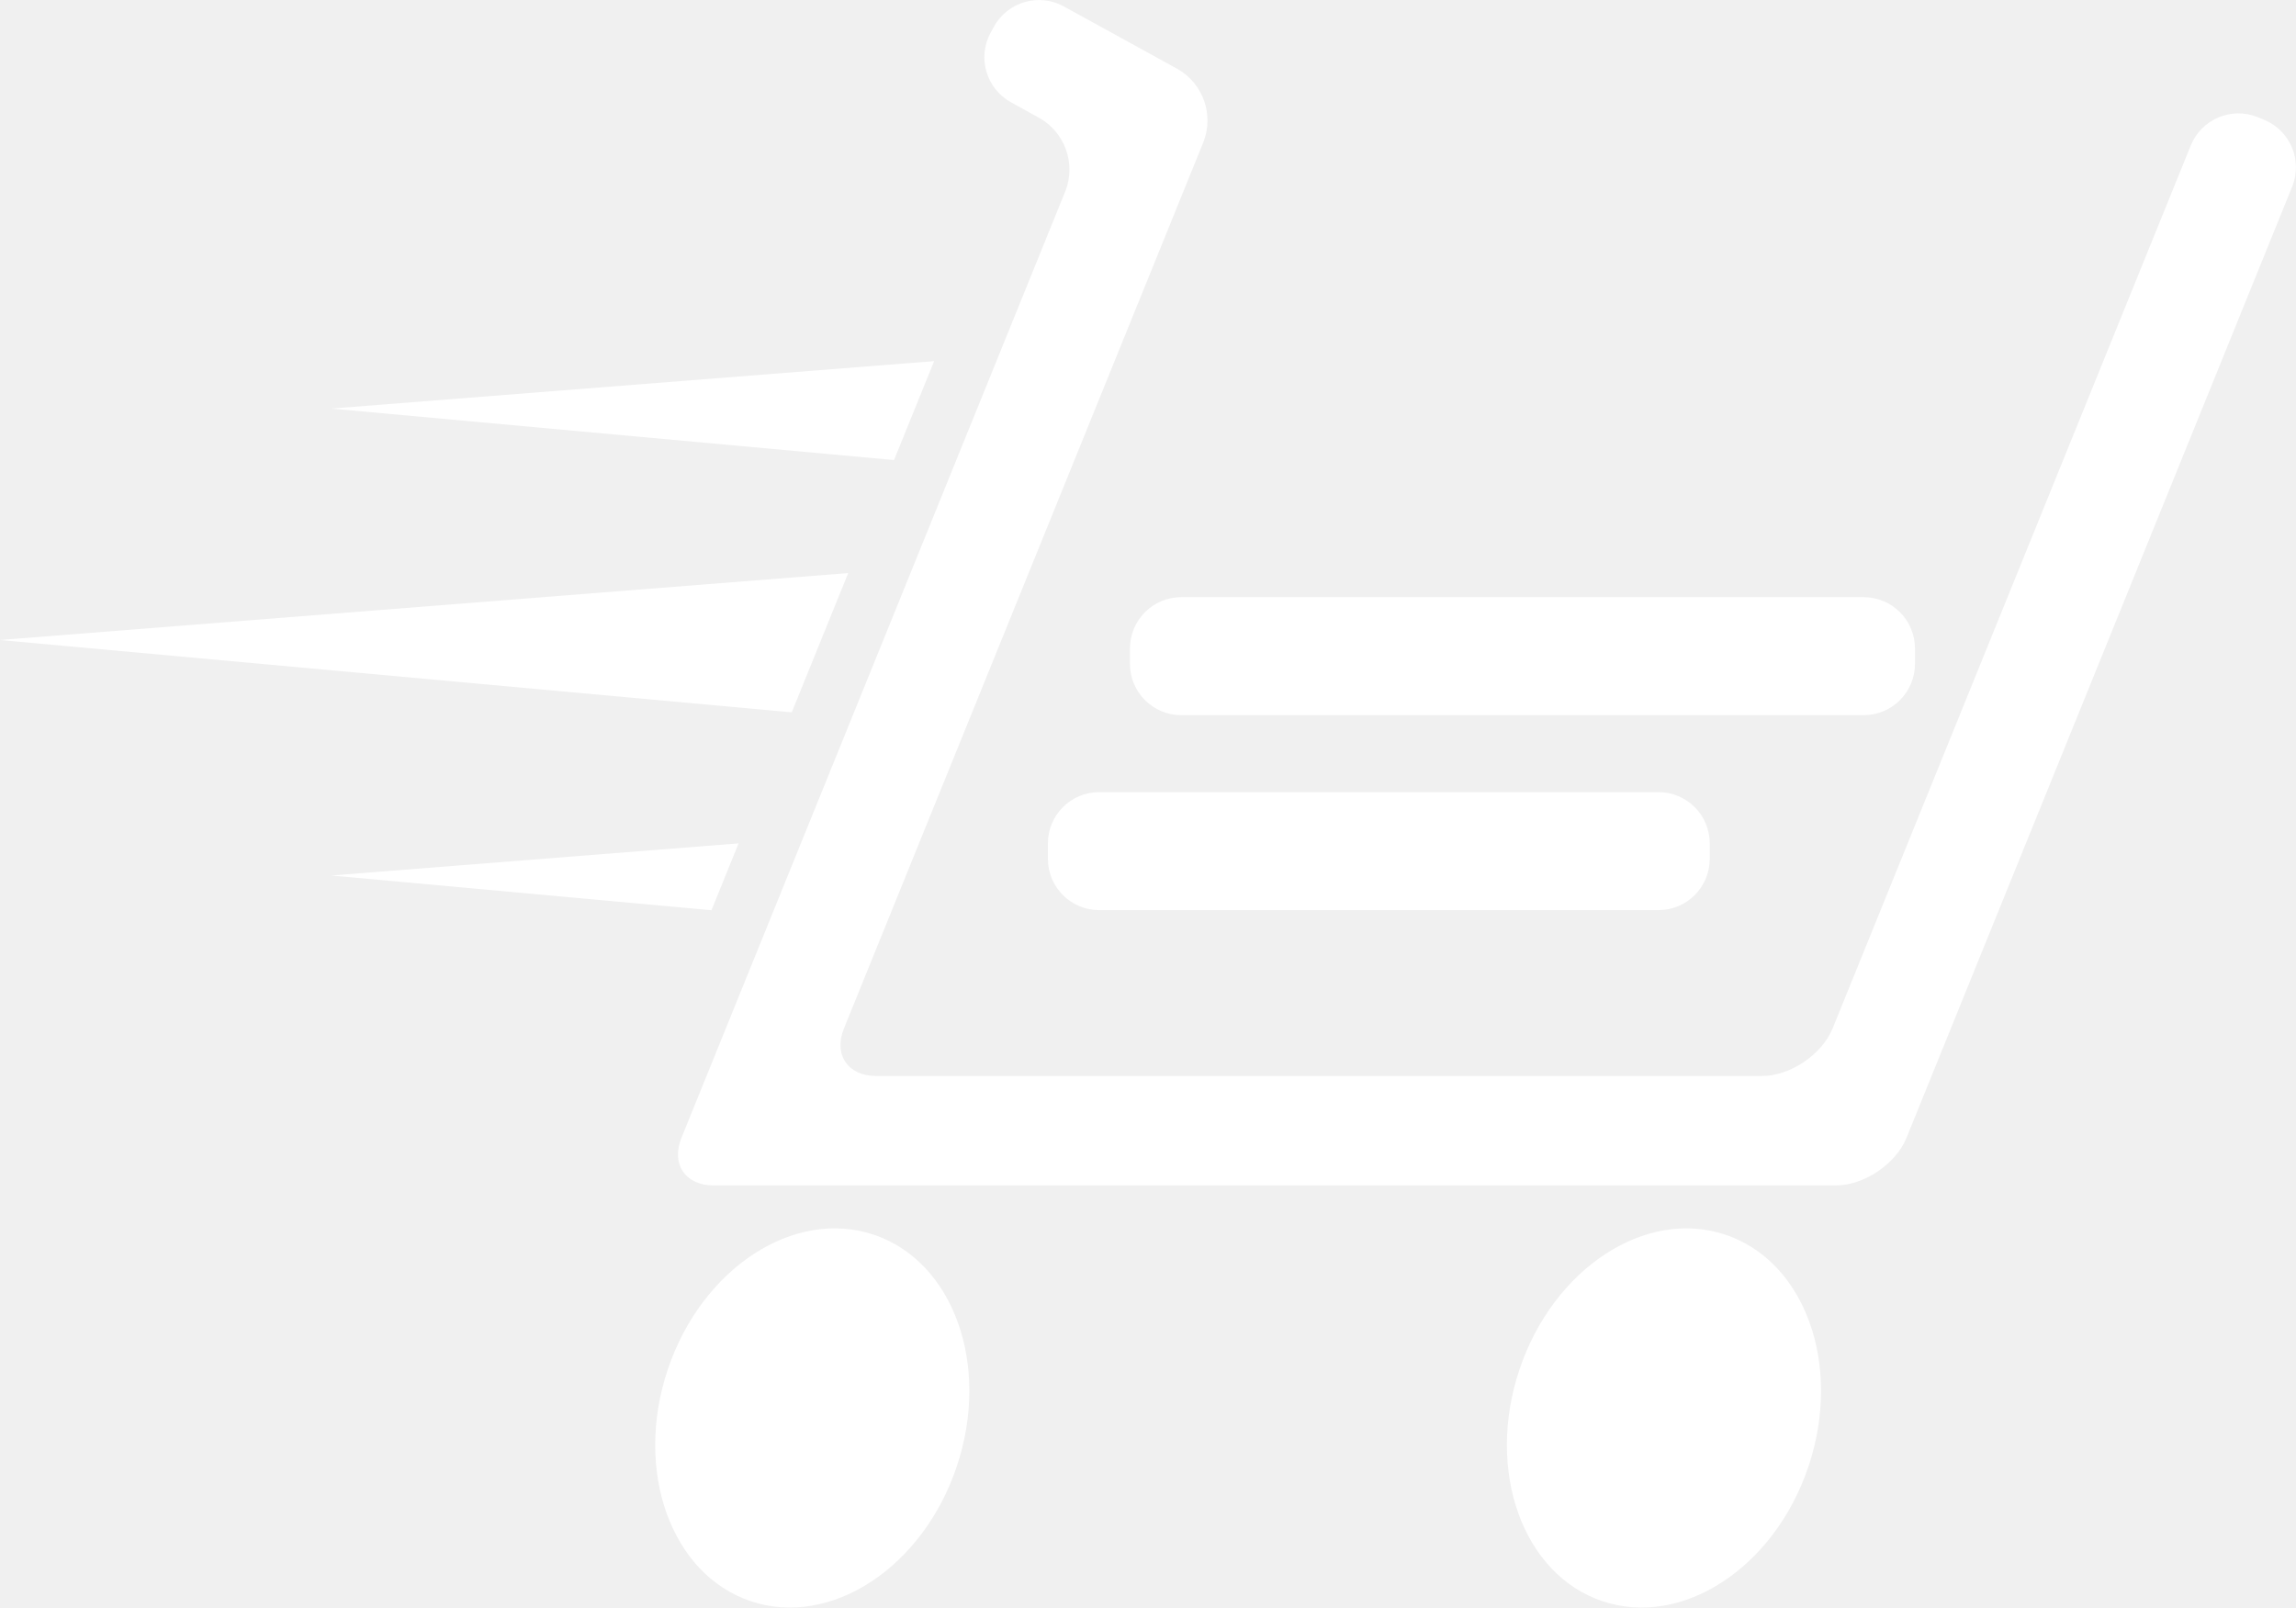
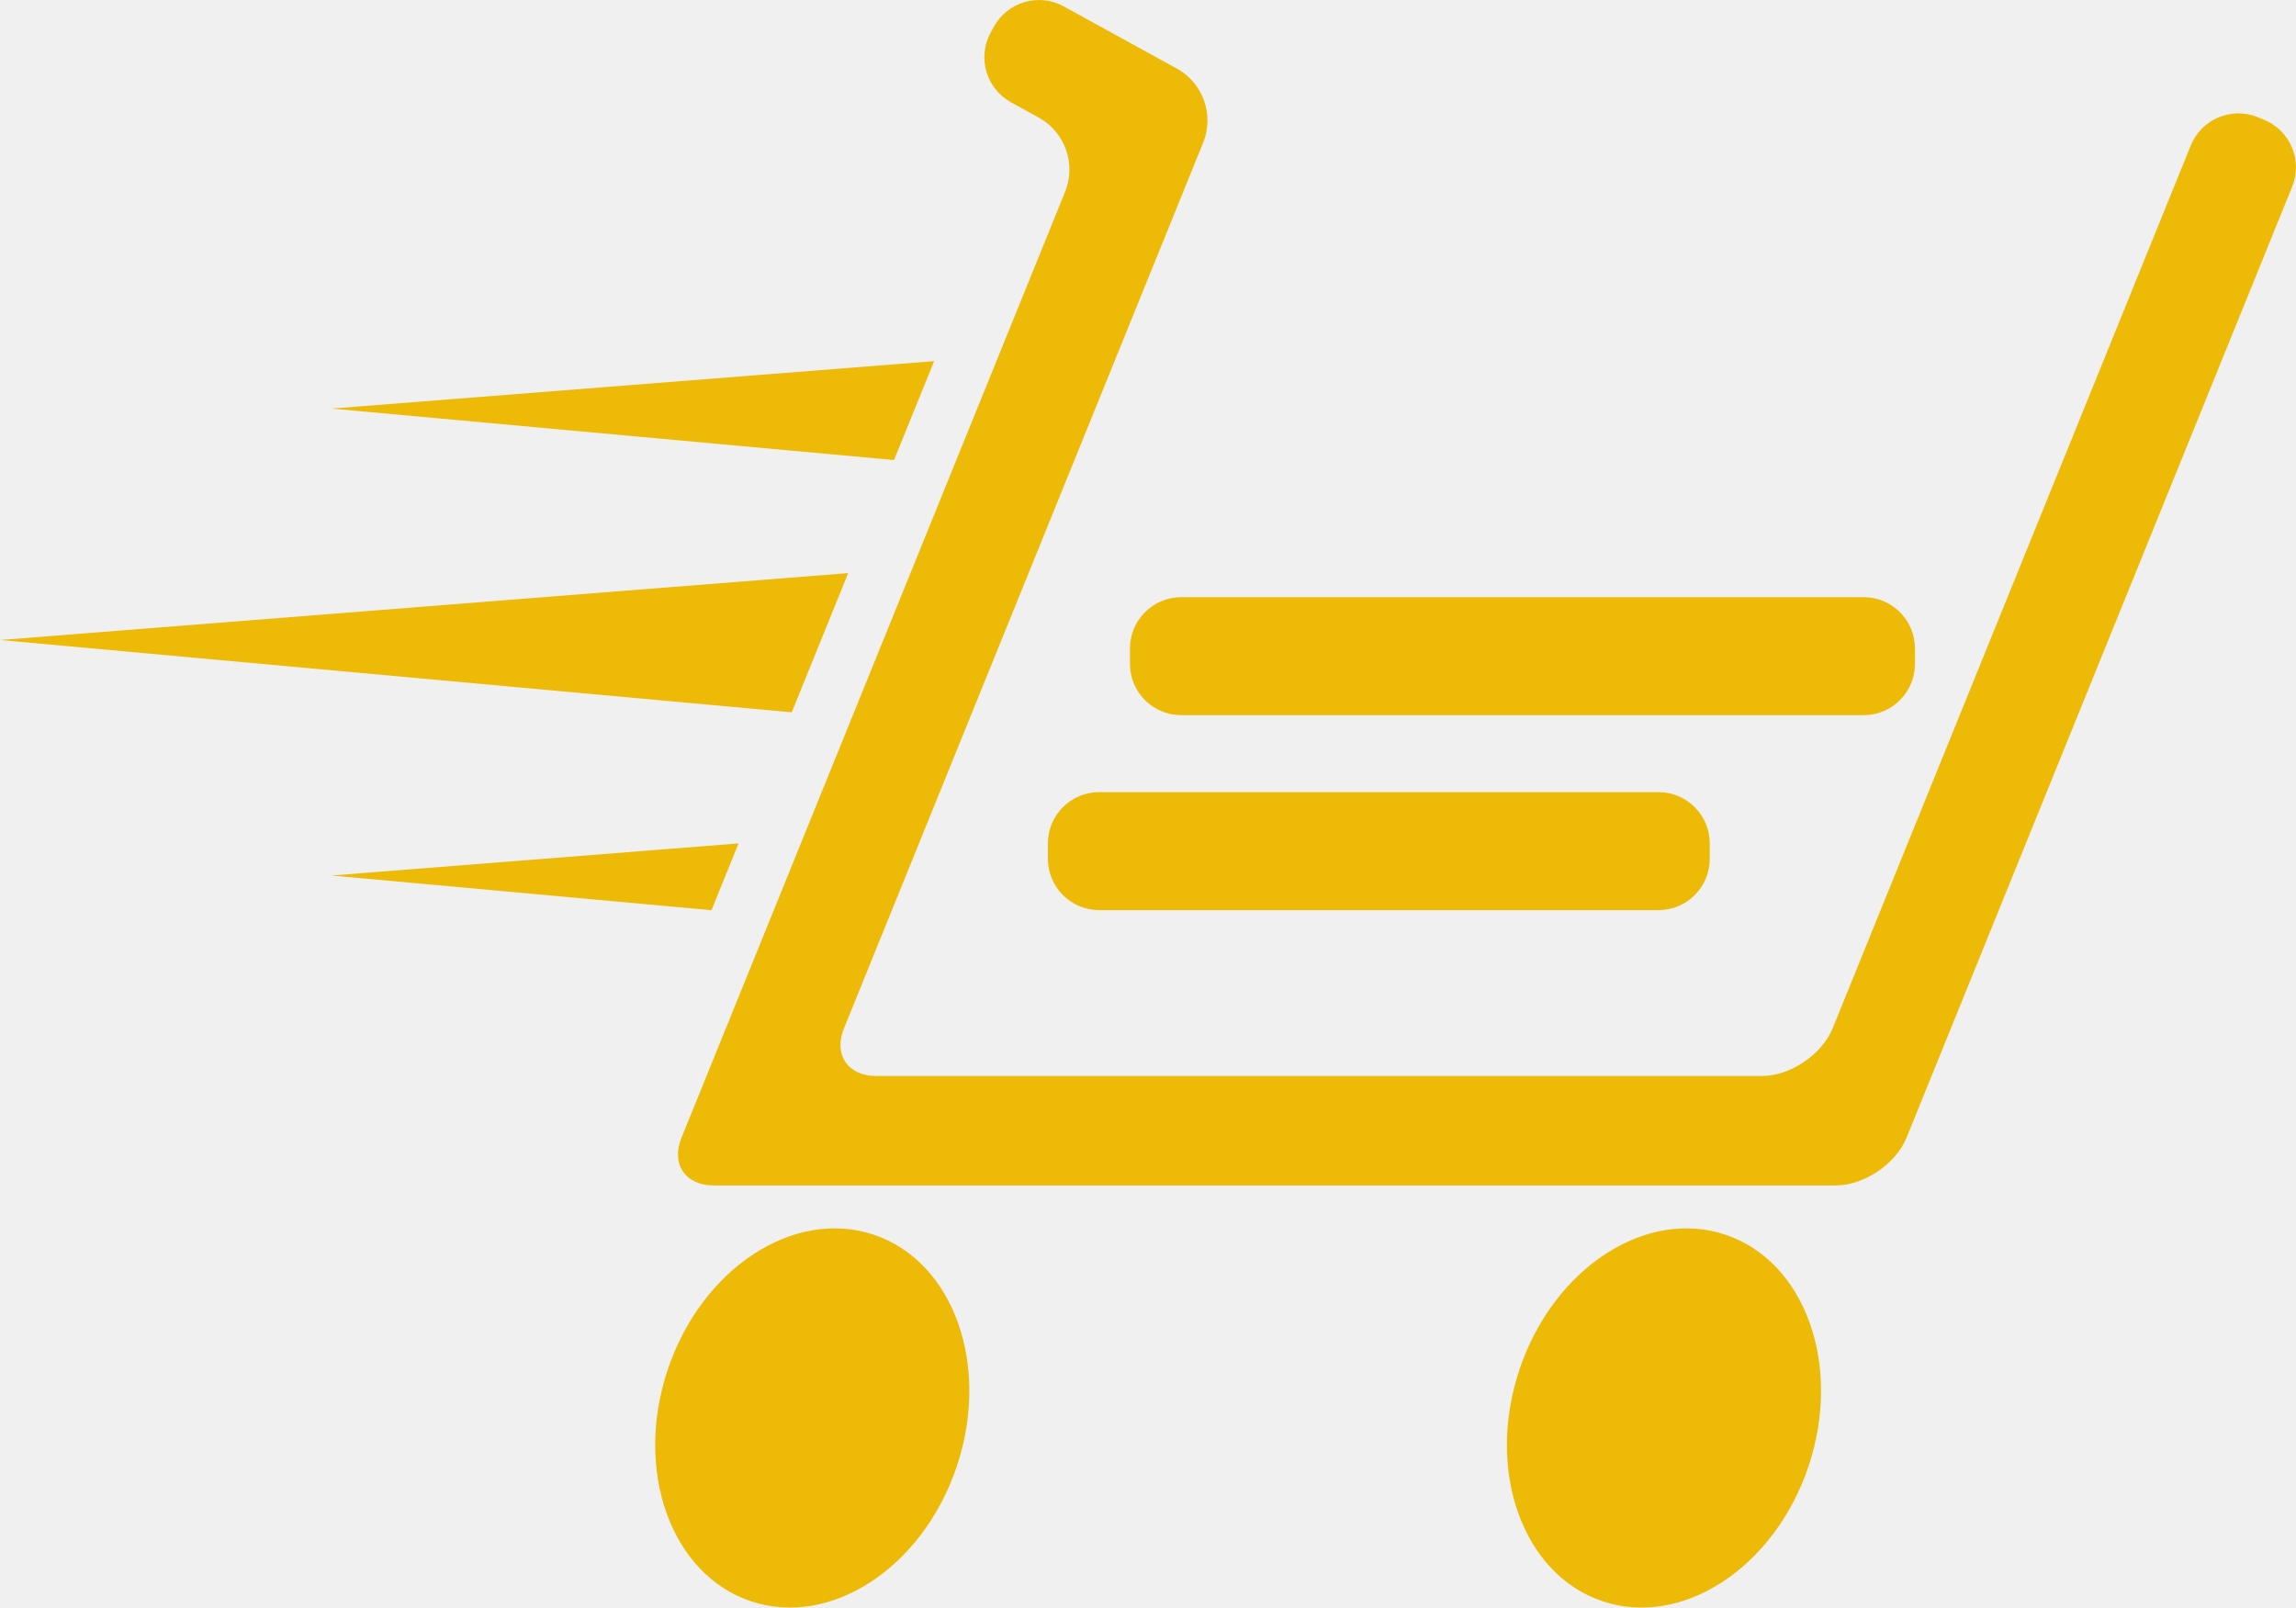
<svg xmlns="http://www.w3.org/2000/svg" viewBox="0 0 882.16 617.71">
  <defs>
-     <style>.cls-1{fill:#fff;}</style>
+     <style>.cls-1{fill:#edba08;}</style>
  </defs>
  <g id="Layer_2" data-name="Layer 2">
    <g id="Livello_1" data-name="Livello 1">
      <path class="cls-1" d="M274.13,455.49c-10.84,0-16.38-8.22-12.31-18.27l147.6-364a22.8,22.8,0,0,0-9.87-27.77L388.4,39.28a19.77,19.77,0,0,1-7.77-26.77l1.27-2.3a19.77,19.77,0,0,1,26.78-7.77l43.91,24.15a22.8,22.8,0,0,1,9.87,27.77L324.26,395.17c-4.08,10,1.46,18.27,12.31,18.27H677c10.84,0,23-8.22,27.12-18.27L841.74,55.87A19.77,19.77,0,0,1,867.42,45l2.43,1a19.77,19.77,0,0,1,10.86,25.68L732.5,437.22c-4.07,10-16.28,18.27-27.12,18.27Z" />
      <ellipse class="cls-1" cx="312.1" cy="544.86" rx="74.27" ry="58.56" transform="translate(-303.75 667.39) rotate(-71.45)" />
      <ellipse class="cls-1" cx="639.33" cy="544.86" rx="74.27" ry="58.56" transform="translate(-80.62 977.62) rotate(-71.45)" />
      <rect class="cls-1" x="402.62" y="304.37" width="254.29" height="45.34" rx="19.71" ry="19.71" />
      <rect class="cls-1" x="434.15" y="229.46" width="301.61" height="45.34" rx="19.71" ry="19.71" />
      <path class="cls-1" d="M273.36,349.75l10.41-25.68L127.36,336.41ZM127.36,157,343.5,176.77l15.41-38ZM304.2,273.71l21.69-53.5L0,245.92Z" />
    </g>
  </g>
</svg>
